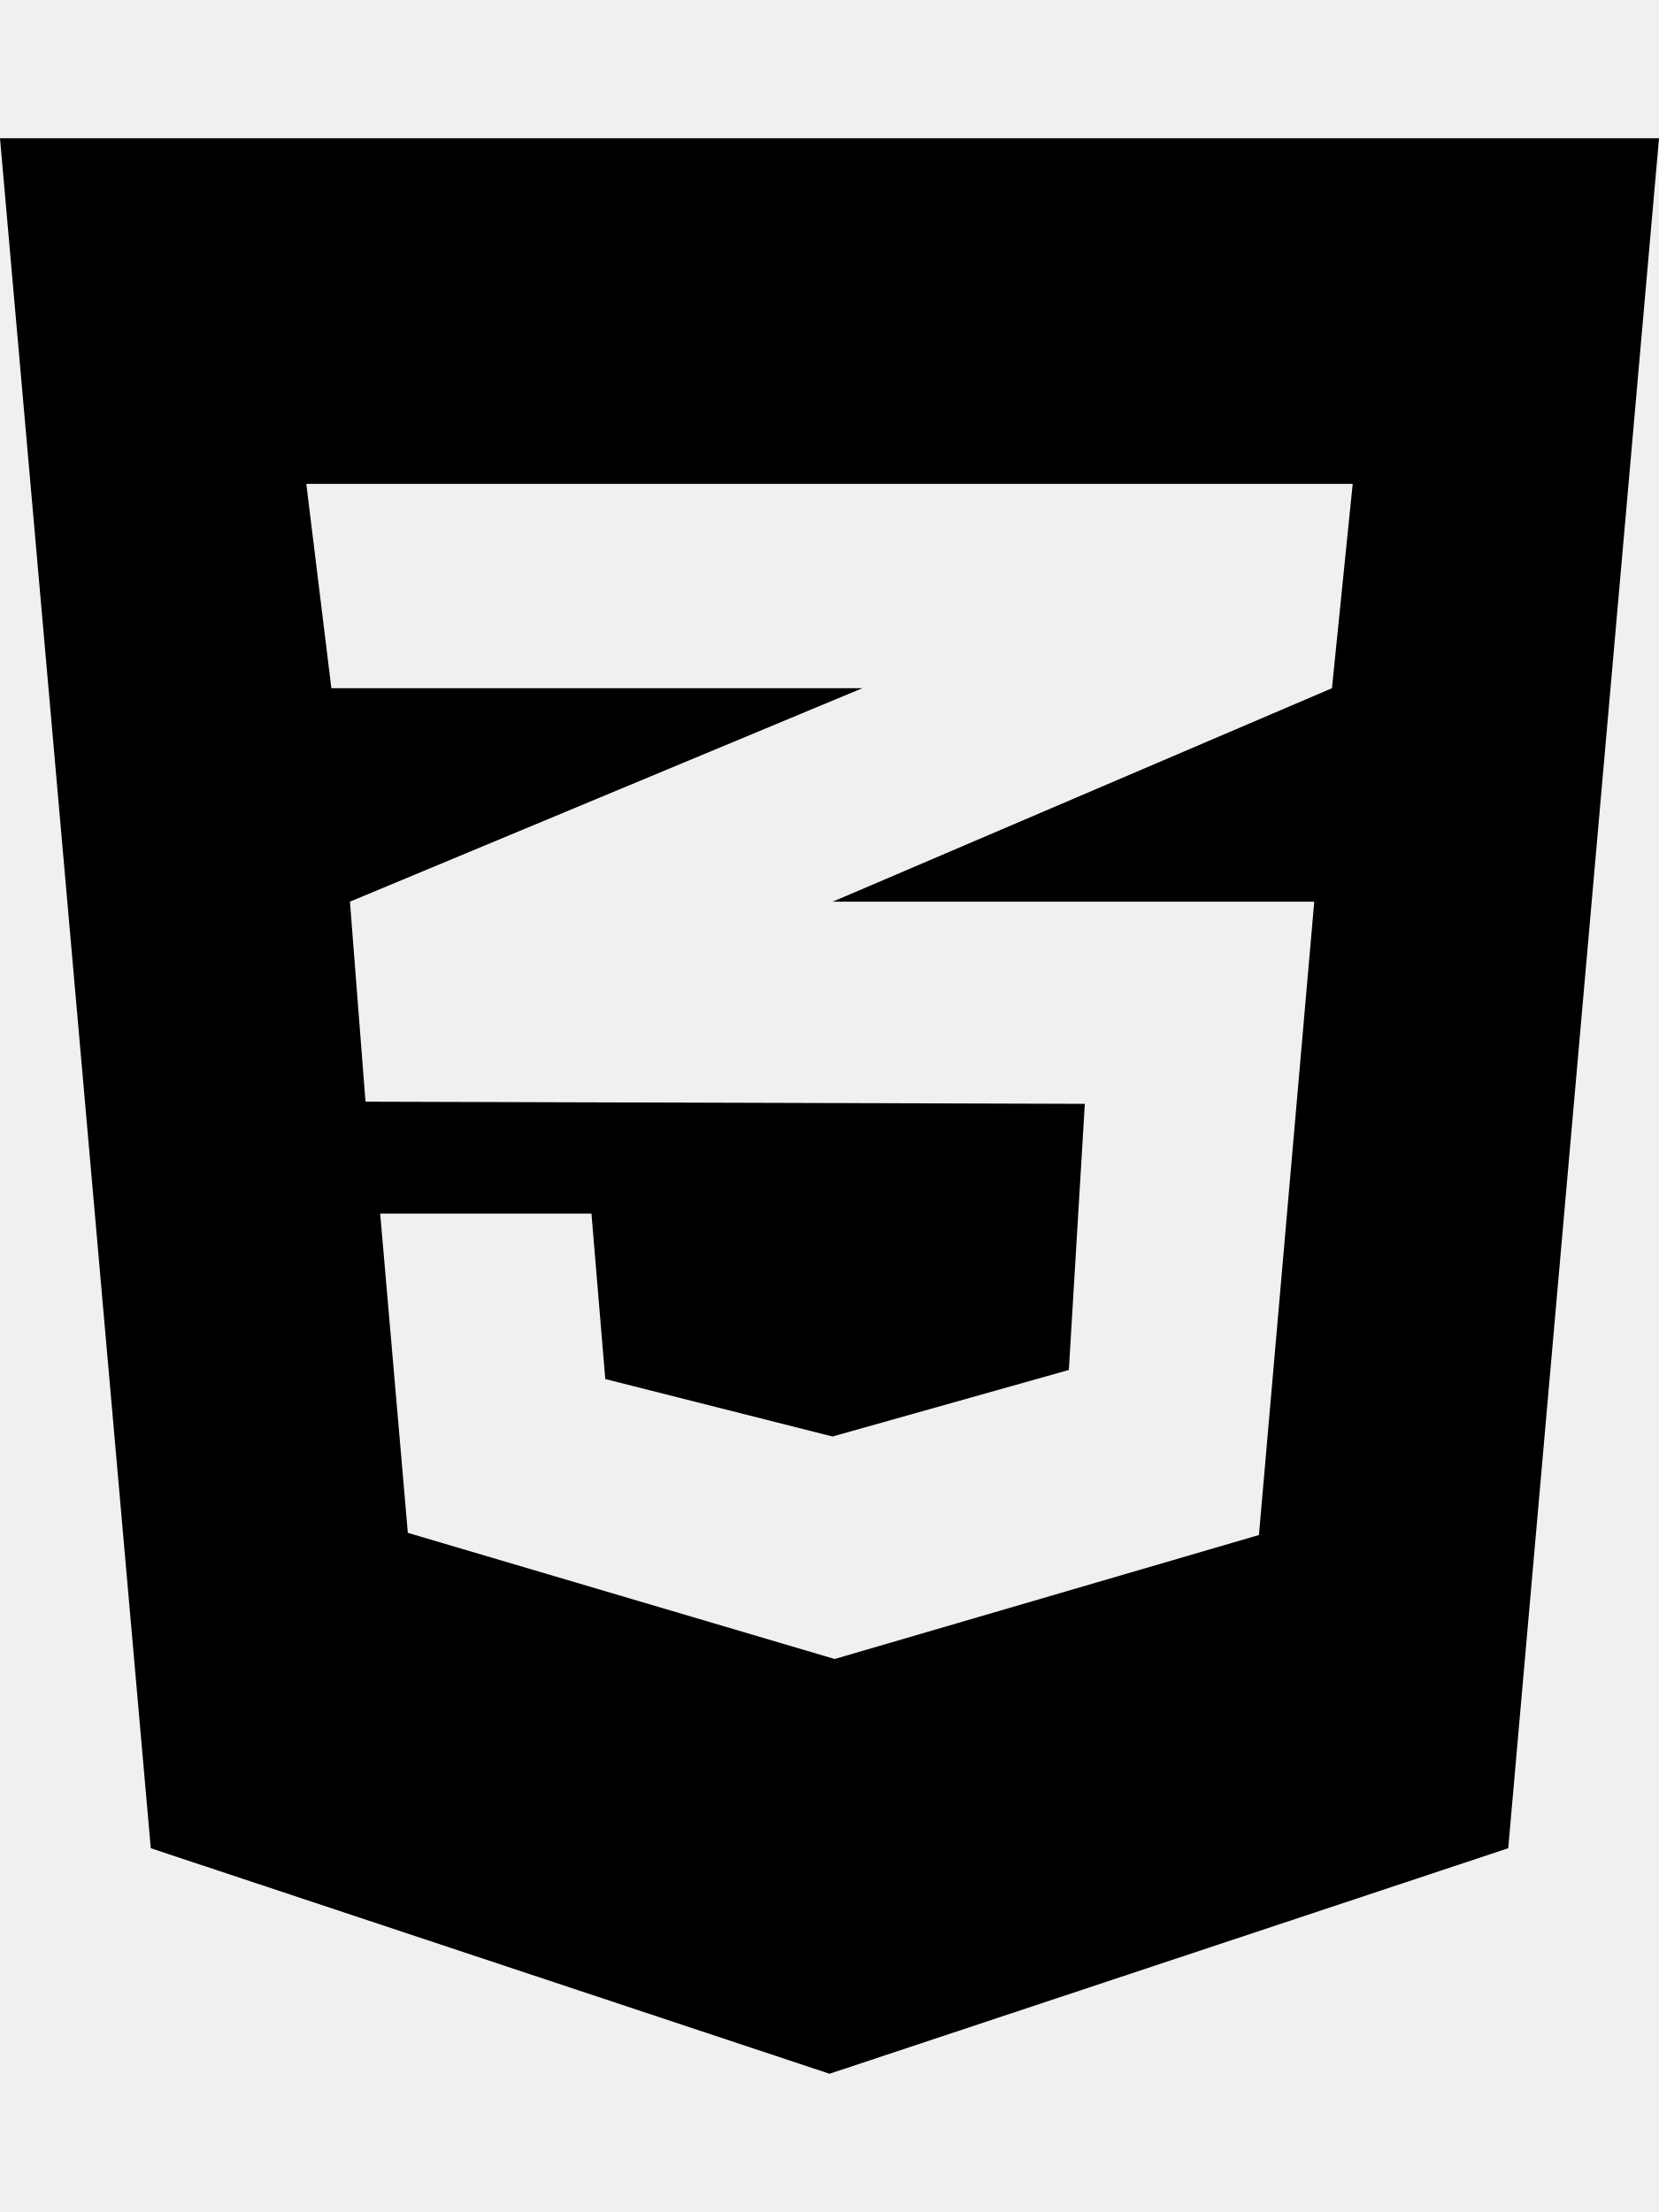
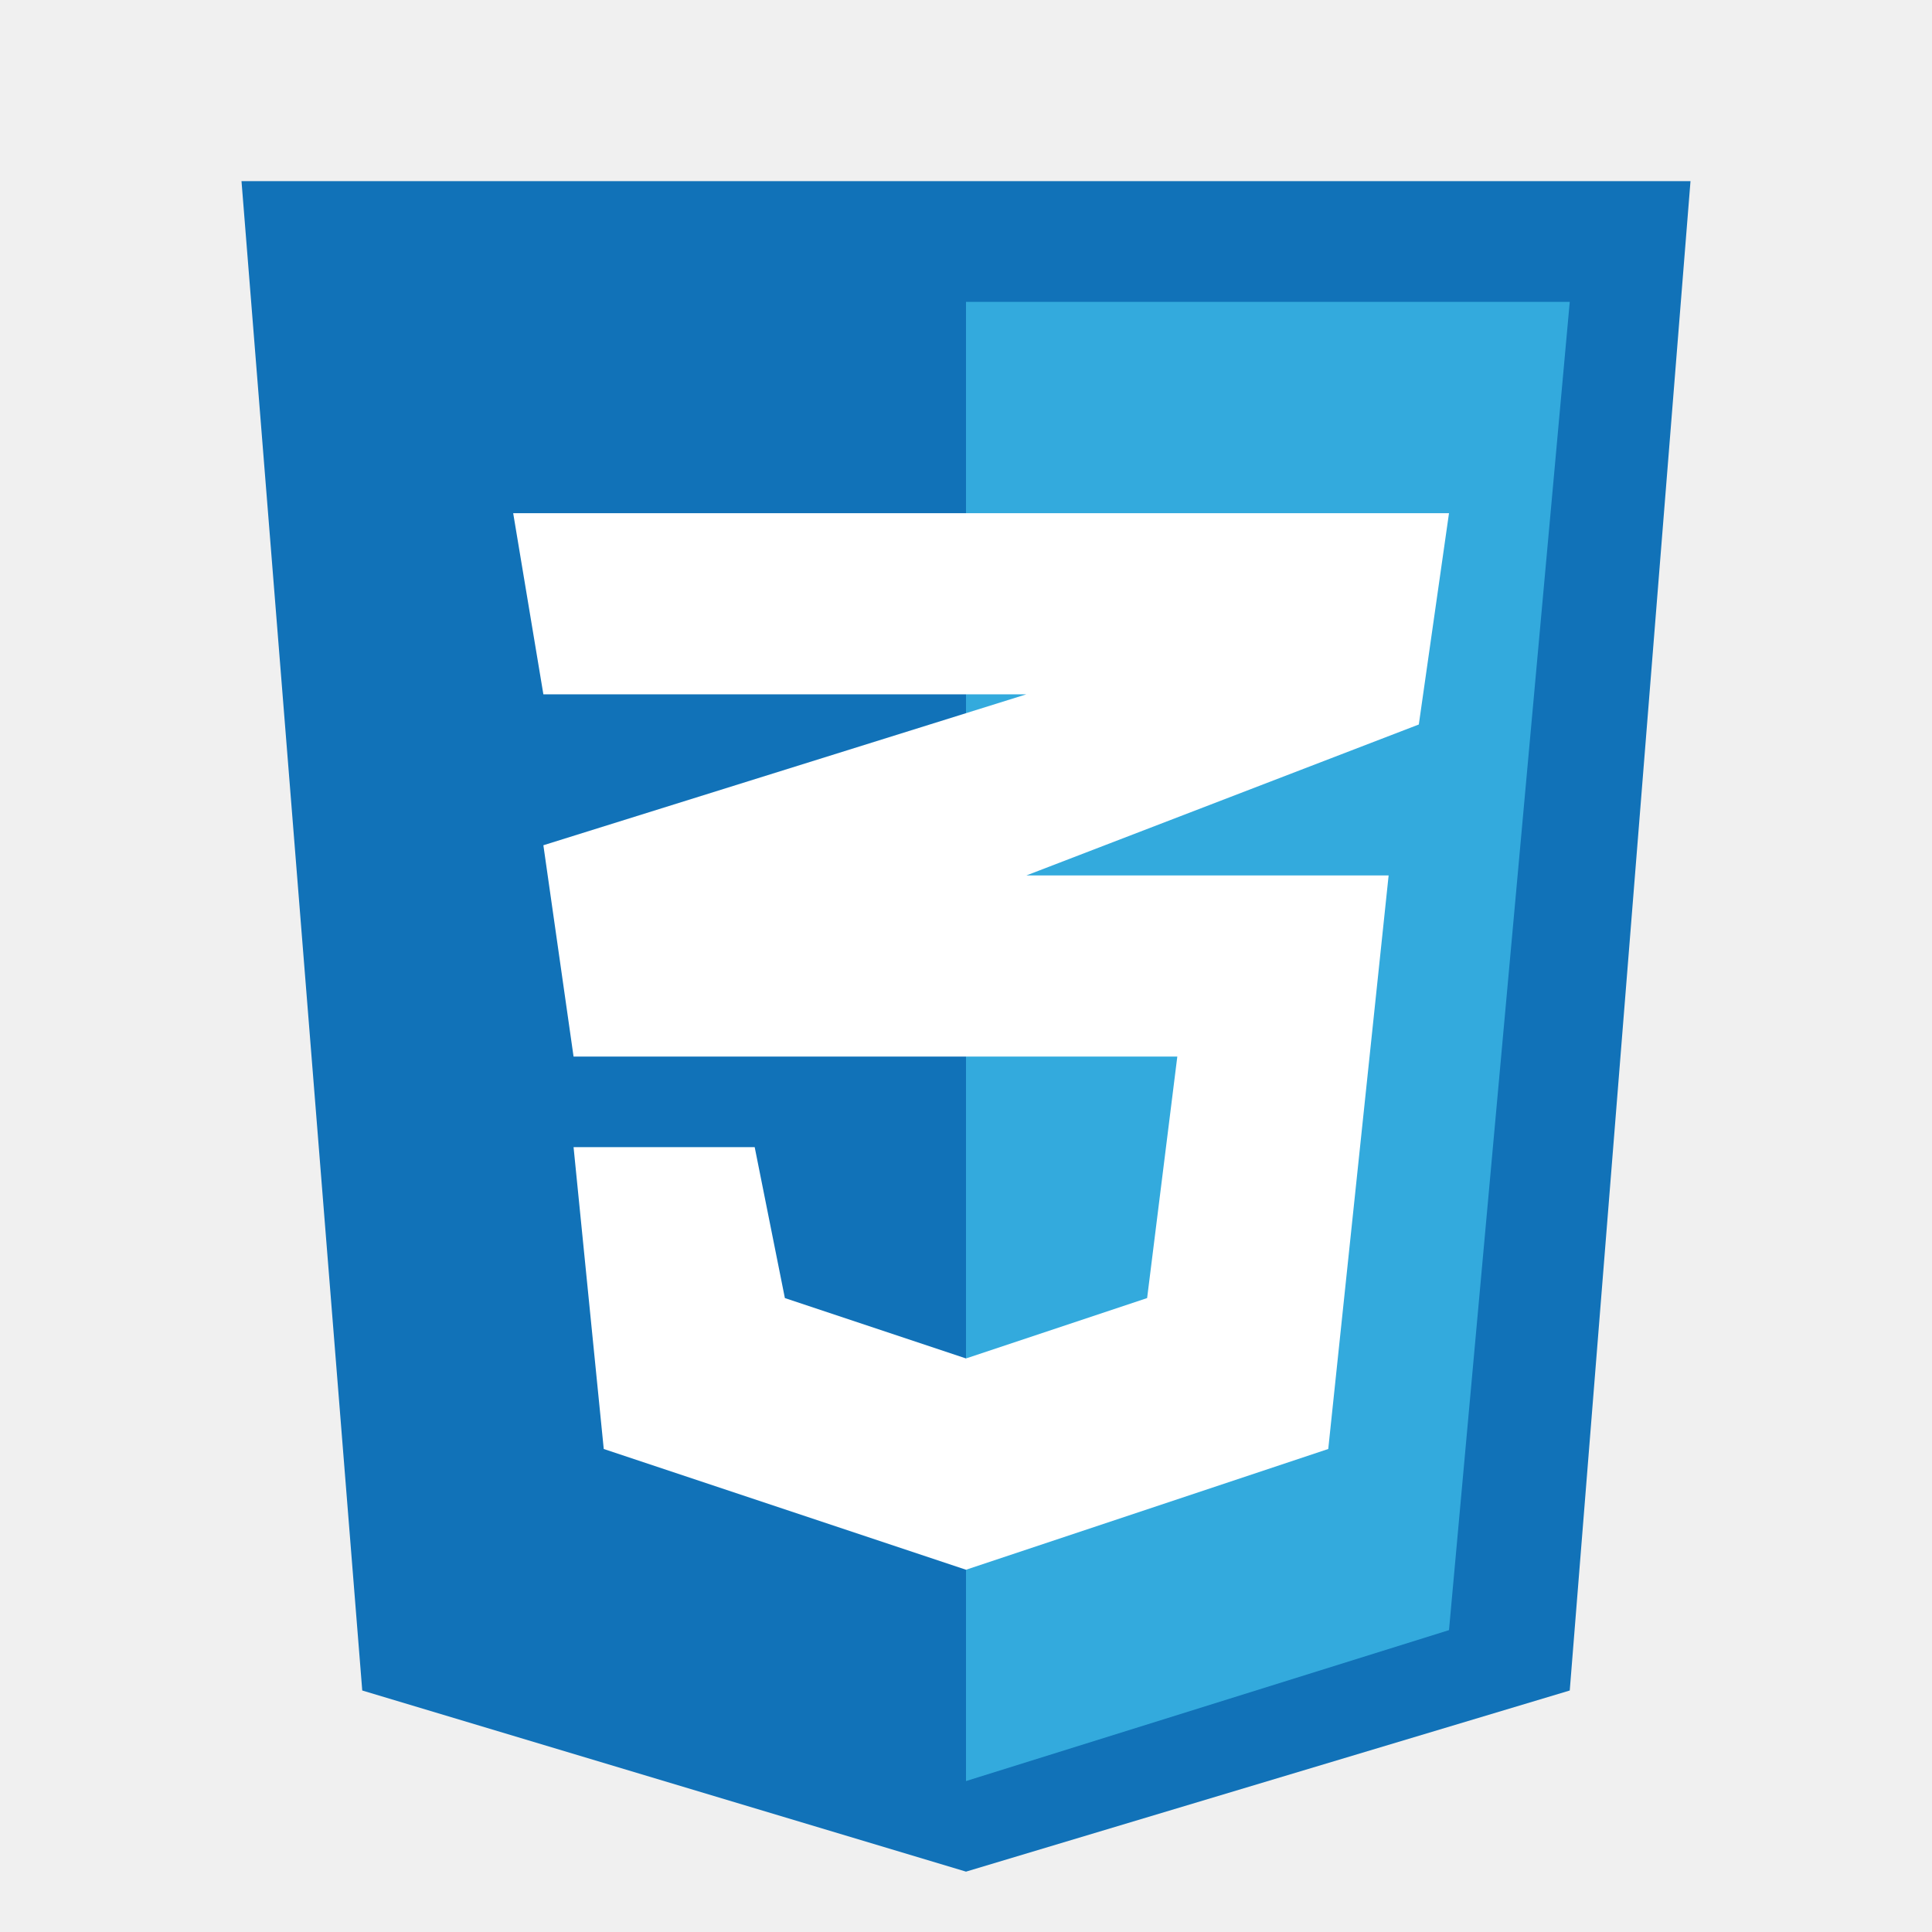
- <svg xmlns="http://www.w3.org/2000/svg" viewBox="0 0 384 512">
-   <path d="M0 32l34.9 395.8L192 480l157.1-52.2L384 32H0zm313.1 80l-4.8 47.3L193 208.6l-.3 .1h111.5l-12.8 146.6-98.2 28.7-98.8-29.2-6.4-73.9h48.9l3.2 38.3 52.6 13.3 54.7-15.4 3.7-61.6-166.3-.5v-.1l-.2 .1-3.6-46.3L193.1 162l6.5-2.7H76.7L70.9 112h242.2z" />
+ <svg xmlns="http://www.w3.org/2000/svg" viewBox="0 0 32 32" fill="none">
+   <g id="SVGRepo_bgCarrier" stroke-width="0" />
+   <g id="SVGRepo_tracerCarrier" stroke-linecap="round" stroke-linejoin="round" />
+   <g id="SVGRepo_iconCarrier">
+     <path d="M6 28L4 3H28L26 28L16 31L6 28Z" fill="#1172B8" />
+     <path d="M26 5H16V29.5L24 27L26 5Z" fill="#33AADD" />
+     <path d="M19.5 17.5H9.5L9 14L17 11.5H9L8.5 8.5H24L23.5 12L17 14.5H23L22 24L16 26L10 24L9.5 19H12.5L13 21.5L16 22.5L19 21.5L19.5 17.5Z" fill="white" />
+   </g>
</svg>
